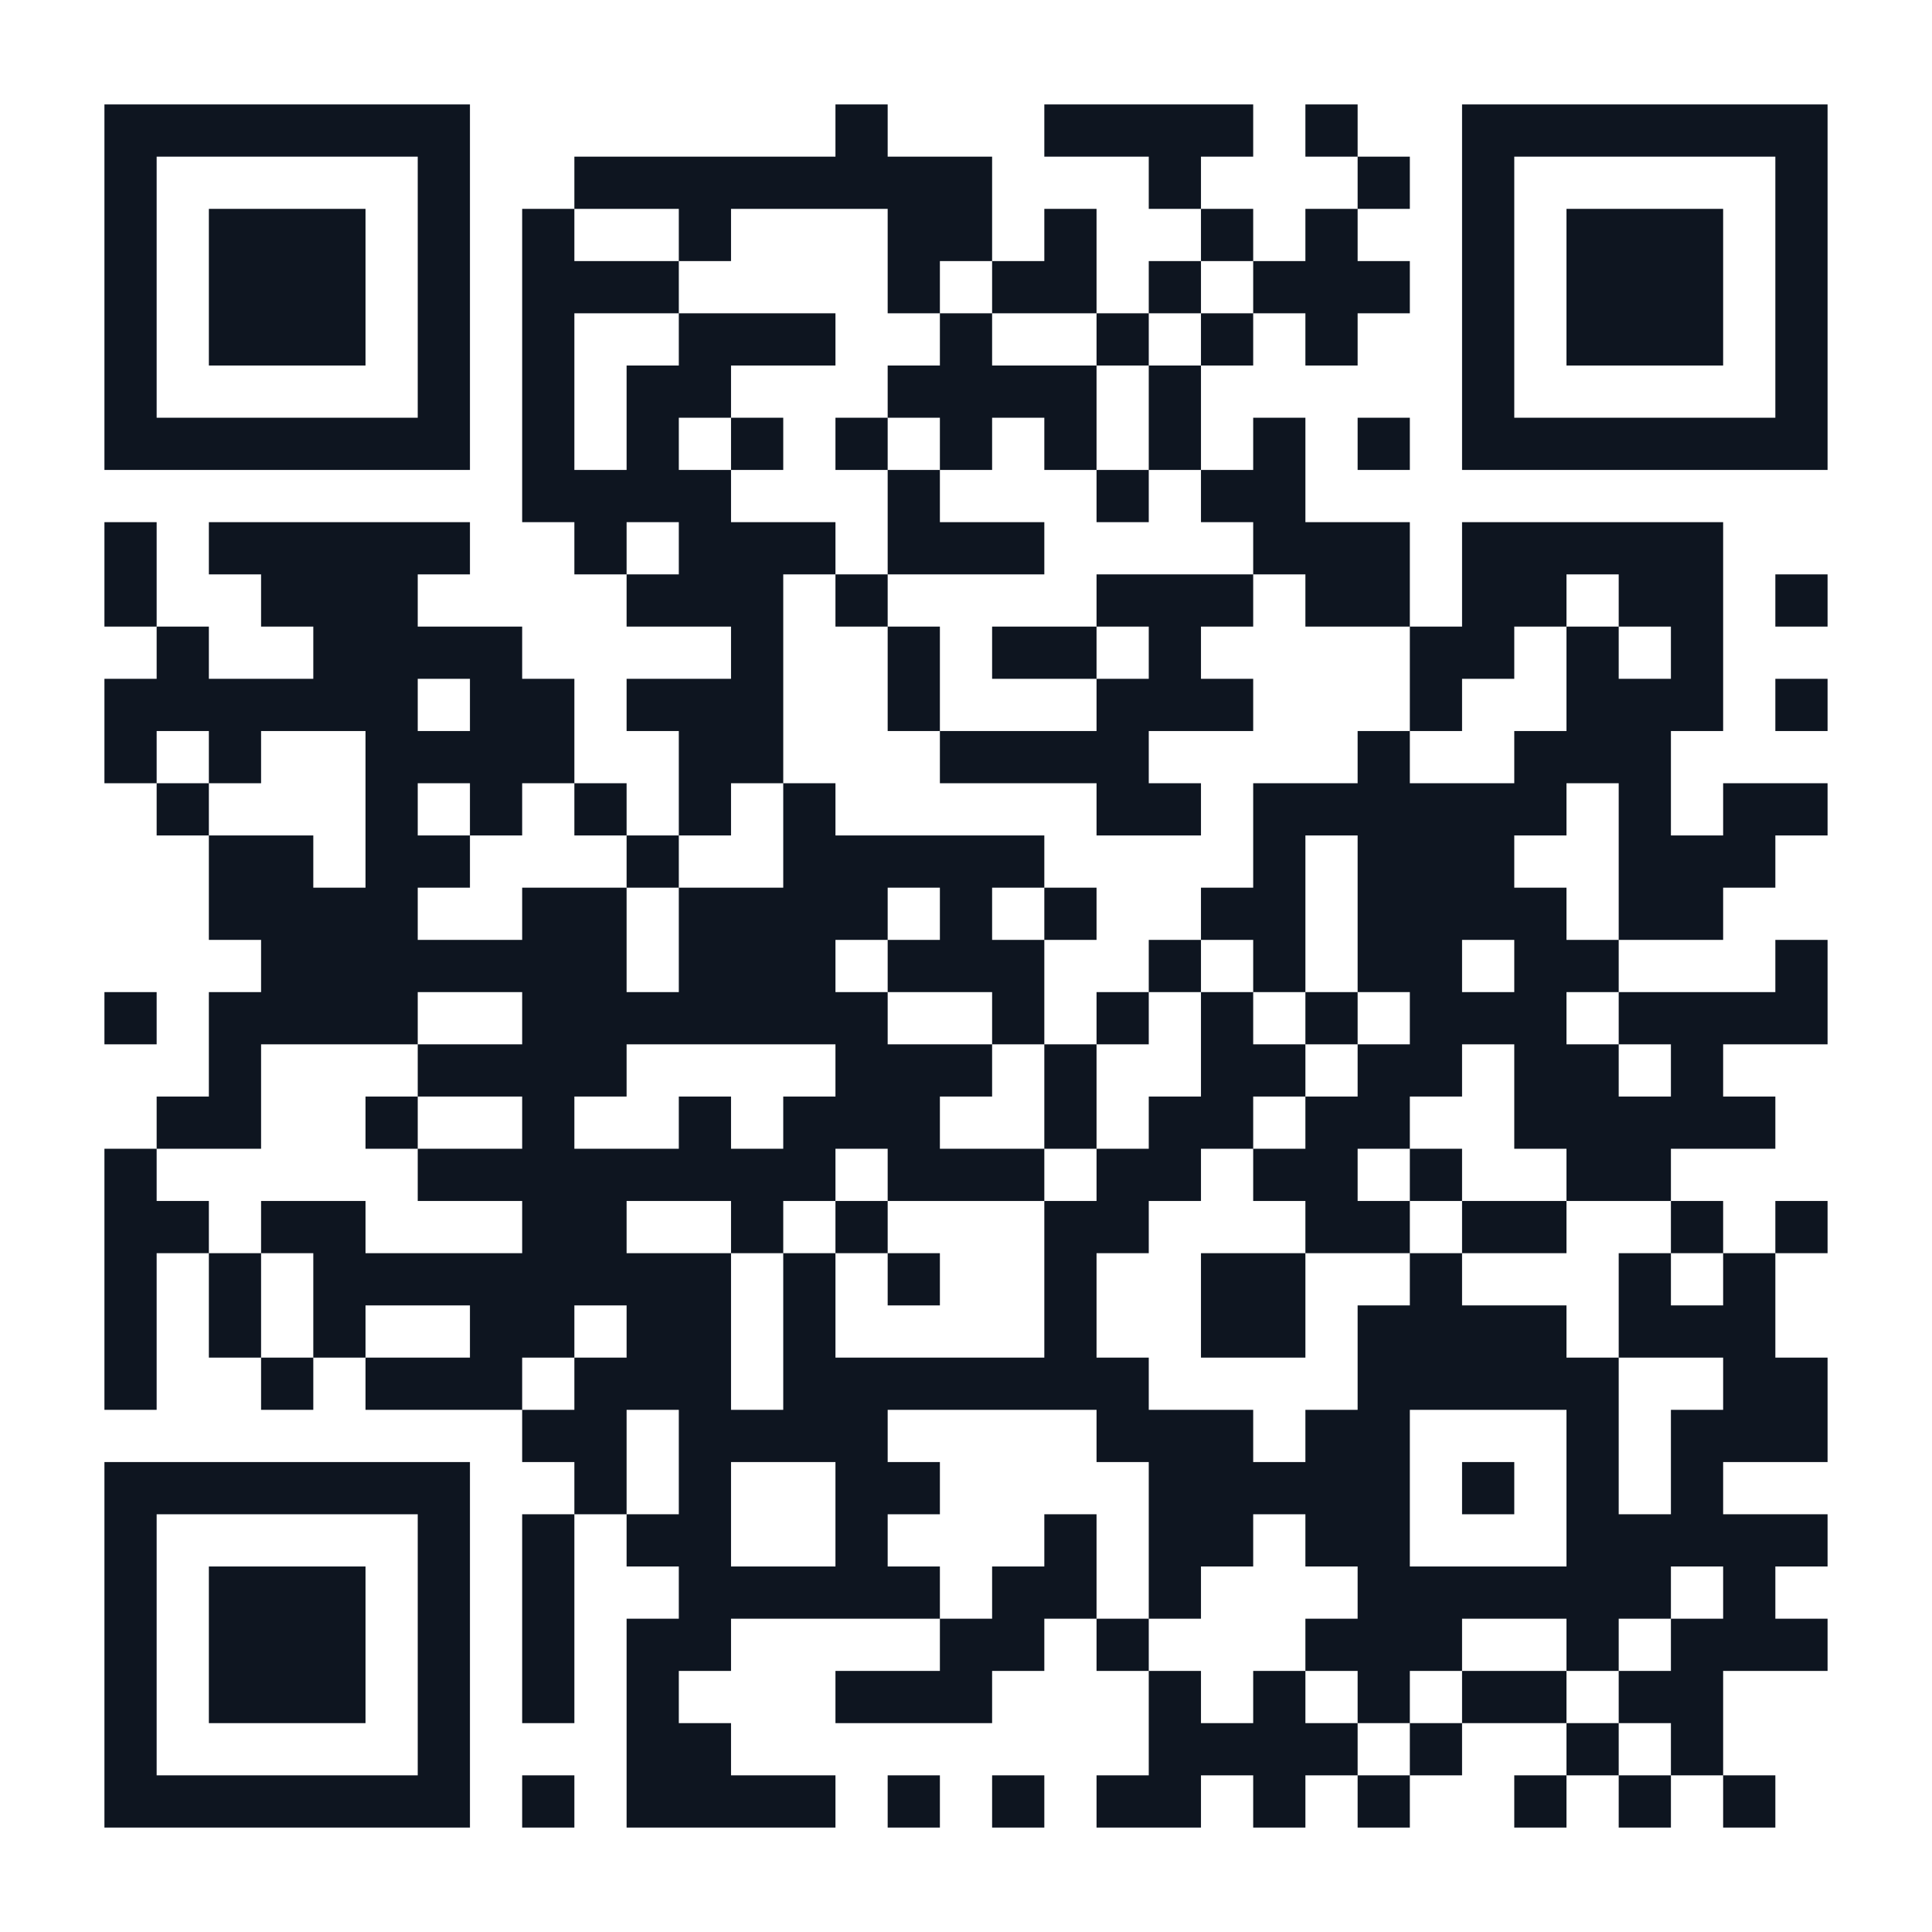
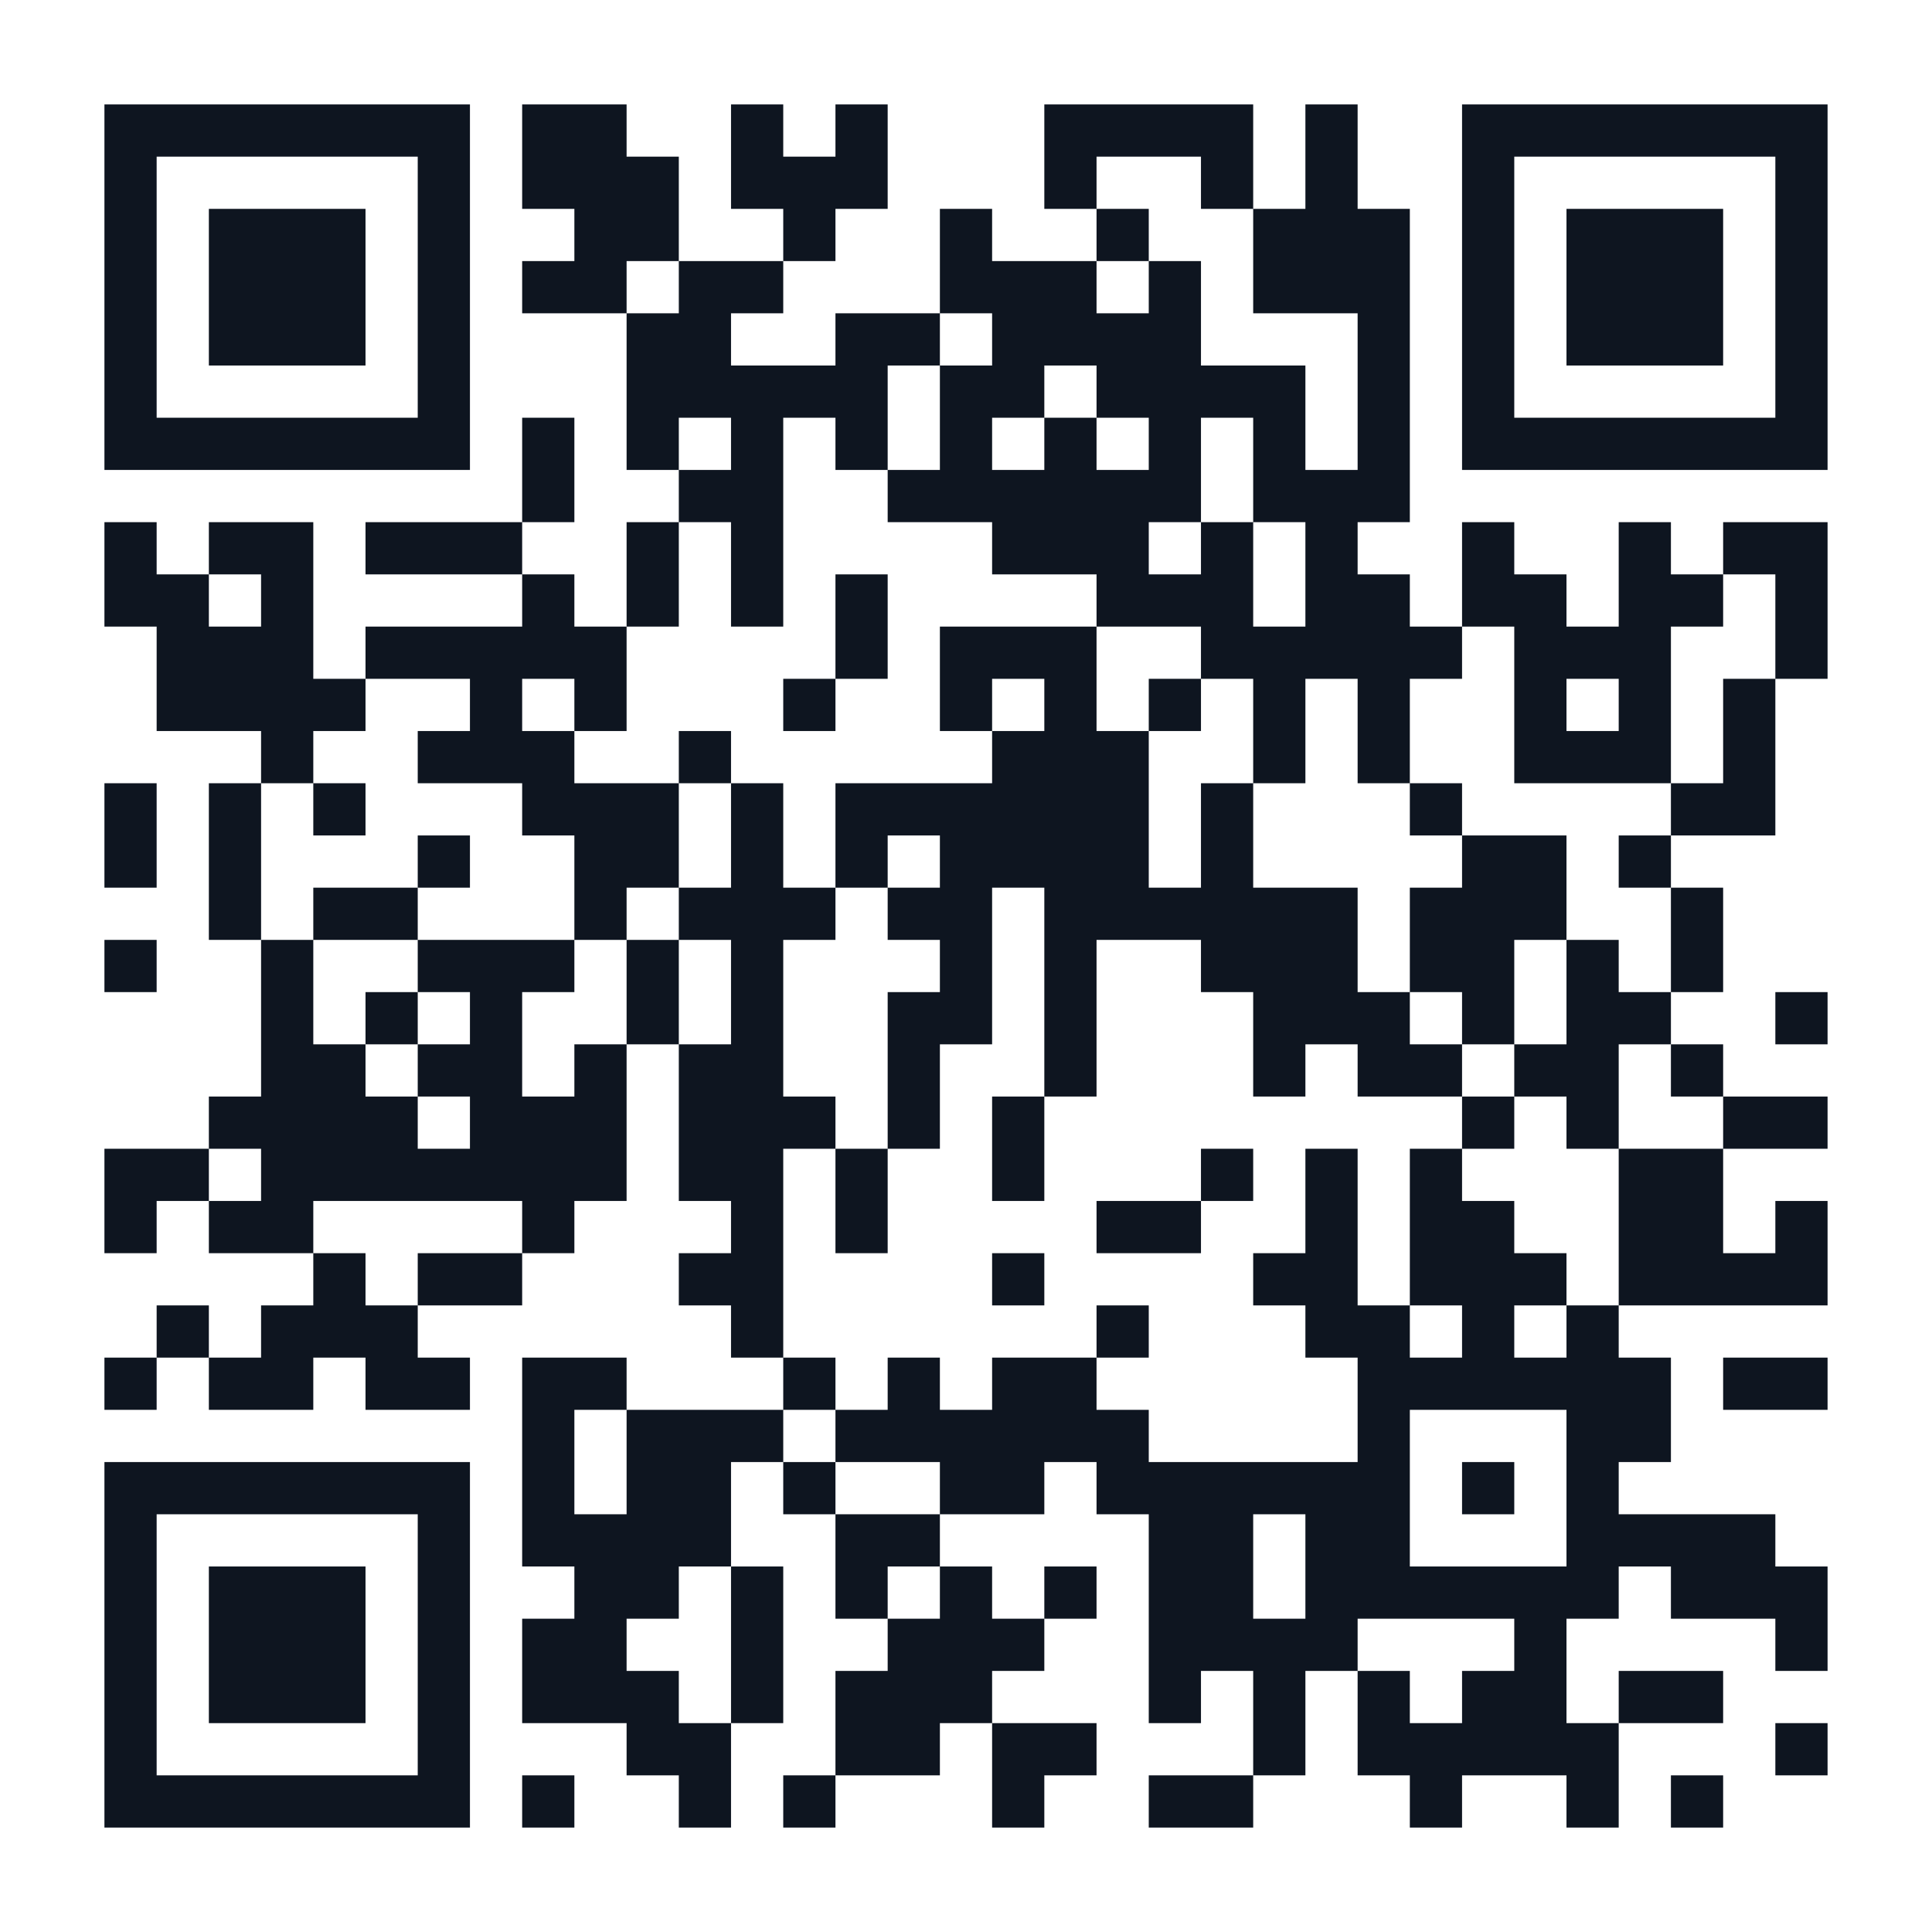
<svg xmlns="http://www.w3.org/2000/svg" width="148" height="148" class="segno">
  <g transform="scale(4)">
    <path fill="#fff" d="M0 0h37v37h-37z" />
-     <path class="qrline" stroke="#0e1520" d="M2 2.5h7m7 0h1m3 0h4m1 0h1m2 0h7m-33 1h1m5 0h1m2 0h8m3 0h1m3 0h1m1 0h1m5 0h1m-33 1h1m1 0h3m1 0h1m1 0h1m2 0h1m3 0h2m1 0h1m2 0h1m1 0h1m2 0h1m1 0h3m1 0h1m-33 1h1m1 0h3m1 0h1m1 0h3m4 0h1m1 0h2m1 0h1m1 0h3m1 0h1m1 0h3m1 0h1m-33 1h1m1 0h3m1 0h1m1 0h1m2 0h3m2 0h1m2 0h1m1 0h1m1 0h1m2 0h1m1 0h3m1 0h1m-33 1h1m5 0h1m1 0h1m1 0h2m3 0h4m1 0h1m5 0h1m5 0h1m-33 1h7m1 0h1m1 0h1m1 0h1m1 0h1m1 0h1m1 0h1m1 0h1m1 0h1m1 0h1m1 0h7m-25 1h4m3 0h1m3 0h1m1 0h2m-23 1h1m1 0h5m2 0h1m1 0h3m1 0h3m4 0h3m1 0h5m-31 1h1m2 0h3m4 0h3m1 0h1m4 0h3m1 0h2m1 0h2m1 0h2m1 0h1m-32 1h1m2 0h4m4 0h1m2 0h1m1 0h2m1 0h1m4 0h2m1 0h1m1 0h1m-31 1h6m1 0h2m1 0h3m2 0h1m3 0h3m3 0h1m2 0h3m1 0h1m-33 1h1m1 0h1m2 0h4m2 0h2m3 0h4m4 0h1m2 0h3m-29 1h1m3 0h1m1 0h1m1 0h1m1 0h1m1 0h1m5 0h2m1 0h6m1 0h1m1 0h2m-31 1h2m1 0h2m3 0h1m2 0h5m4 0h1m1 0h3m2 0h3m-30 1h4m2 0h2m1 0h4m1 0h1m1 0h1m2 0h2m1 0h4m1 0h2m-28 1h7m1 0h3m1 0h3m2 0h1m1 0h1m1 0h2m1 0h2m3 0h1m-33 1h1m1 0h4m2 0h7m2 0h1m1 0h1m1 0h1m1 0h1m1 0h3m1 0h4m-31 1h1m3 0h4m4 0h3m1 0h1m2 0h2m1 0h2m1 0h2m1 0h1m-30 1h2m2 0h1m2 0h1m2 0h1m1 0h3m2 0h1m1 0h2m1 0h2m2 0h5m-32 1h1m5 0h8m1 0h3m1 0h2m1 0h2m1 0h1m2 0h2m-30 1h2m1 0h2m3 0h2m2 0h1m1 0h1m3 0h2m3 0h2m1 0h2m2 0h1m1 0h1m-33 1h1m1 0h1m1 0h8m1 0h1m1 0h1m2 0h1m2 0h2m2 0h1m3 0h1m1 0h1m-32 1h1m1 0h1m1 0h1m2 0h2m1 0h2m1 0h1m4 0h1m2 0h2m1 0h4m1 0h3m-32 1h1m2 0h1m1 0h3m1 0h3m1 0h7m4 0h5m2 0h2m-25 1h2m1 0h4m4 0h3m1 0h2m3 0h1m1 0h3m-33 1h7m2 0h1m1 0h1m2 0h2m4 0h5m1 0h1m1 0h1m1 0h1m-31 1h1m5 0h1m1 0h1m1 0h2m2 0h1m3 0h1m1 0h2m1 0h2m3 0h5m-33 1h1m1 0h3m1 0h1m1 0h1m2 0h5m1 0h2m1 0h1m3 0h6m1 0h1m-32 1h1m1 0h3m1 0h1m1 0h1m1 0h2m4 0h2m1 0h1m3 0h3m2 0h1m1 0h3m-33 1h1m1 0h3m1 0h1m1 0h1m1 0h1m3 0h3m3 0h1m1 0h1m1 0h1m1 0h2m1 0h2m-31 1h1m5 0h1m3 0h2m8 0h4m1 0h1m2 0h1m1 0h1m-31 1h7m1 0h1m1 0h4m1 0h1m1 0h1m1 0h2m1 0h1m1 0h1m2 0h1m1 0h1m1 0h1" />
+     <path class="qrline" stroke="#0e1520" d="M2 2.5h7m1 0h2m2 0h1m1 0h1m3 0h4m1 0h1m2 0h7m-33 1h1m5 0h1m1 0h3m1 0h3m3 0h1m2 0h1m1 0h1m2 0h1m5 0h1m-33 1h1m1 0h3m1 0h1m2 0h2m2 0h1m2 0h1m2 0h1m2 0h3m1 0h1m1 0h3m1 0h1m-33 1h1m1 0h3m1 0h1m1 0h2m1 0h2m3 0h3m1 0h1m1 0h3m1 0h1m1 0h3m1 0h1m-33 1h1m1 0h3m1 0h1m3 0h2m2 0h2m1 0h4m3 0h1m1 0h1m1 0h3m1 0h1m-33 1h1m5 0h1m3 0h5m1 0h2m1 0h4m1 0h1m1 0h1m5 0h1m-33 1h7m1 0h1m1 0h1m1 0h1m1 0h1m1 0h1m1 0h1m1 0h1m1 0h1m1 0h1m1 0h7m-25 1h1m2 0h2m2 0h6m1 0h3m-25 1h1m1 0h2m1 0h3m2 0h1m1 0h1m4 0h3m1 0h1m1 0h1m2 0h1m2 0h1m1 0h2m-33 1h2m1 0h1m4 0h1m1 0h1m1 0h1m1 0h1m4 0h3m1 0h2m1 0h2m1 0h2m1 0h1m-32 1h3m1 0h5m4 0h1m1 0h3m2 0h5m1 0h3m2 0h1m-32 1h4m2 0h1m1 0h1m3 0h1m2 0h1m1 0h1m1 0h1m1 0h1m1 0h1m2 0h1m1 0h1m1 0h1m-29 1h1m2 0h3m2 0h1m5 0h3m2 0h1m1 0h1m2 0h3m1 0h1m-32 1h1m1 0h1m1 0h1m3 0h3m1 0h1m1 0h6m1 0h1m3 0h1m4 0h2m-32 1h1m1 0h1m3 0h1m2 0h2m1 0h1m1 0h1m1 0h4m1 0h1m4 0h2m1 0h1m-28 1h1m1 0h2m3 0h1m1 0h3m1 0h2m1 0h6m1 0h3m2 0h1m-31 1h1m2 0h1m2 0h3m1 0h1m1 0h1m3 0h1m1 0h1m2 0h3m1 0h2m1 0h1m1 0h1m-28 1h1m1 0h1m1 0h1m2 0h1m1 0h1m2 0h2m1 0h1m3 0h3m1 0h1m1 0h2m2 0h1m-30 1h2m1 0h2m1 0h1m1 0h2m2 0h1m2 0h1m3 0h1m1 0h2m1 0h2m1 0h1m-29 1h4m1 0h3m1 0h3m1 0h1m1 0h1m8 0h1m1 0h1m2 0h2m-33 1h2m1 0h7m1 0h2m1 0h1m2 0h1m3 0h1m1 0h1m1 0h1m3 0h2m-31 1h1m1 0h2m4 0h1m3 0h1m1 0h1m4 0h2m2 0h1m1 0h2m2 0h2m1 0h1m-29 1h1m1 0h2m3 0h2m4 0h1m4 0h2m1 0h3m1 0h4m-32 1h1m1 0h3m6 0h1m6 0h1m3 0h2m1 0h1m1 0h1m-29 1h1m1 0h2m1 0h2m1 0h2m3 0h1m1 0h1m1 0h2m5 0h6m1 0h2m-25 1h1m1 0h3m1 0h6m4 0h1m3 0h2m-30 1h7m1 0h1m1 0h2m1 0h1m2 0h2m1 0h6m1 0h1m1 0h1m-29 1h1m5 0h1m1 0h4m2 0h2m4 0h2m1 0h2m3 0h4m-32 1h1m1 0h3m1 0h1m2 0h2m1 0h1m1 0h1m1 0h1m1 0h1m1 0h2m1 0h6m1 0h3m-33 1h1m1 0h3m1 0h1m1 0h2m2 0h1m2 0h3m2 0h4m3 0h1m4 0h1m-33 1h1m1 0h3m1 0h1m1 0h3m1 0h1m1 0h3m3 0h1m1 0h1m1 0h1m1 0h2m1 0h2m-31 1h1m5 0h1m3 0h2m2 0h2m1 0h2m3 0h1m1 0h5m3 0h1m-33 1h7m1 0h1m2 0h1m1 0h1m3 0h1m2 0h2m3 0h1m2 0h1m1 0h1" />
  </g>
</svg>
